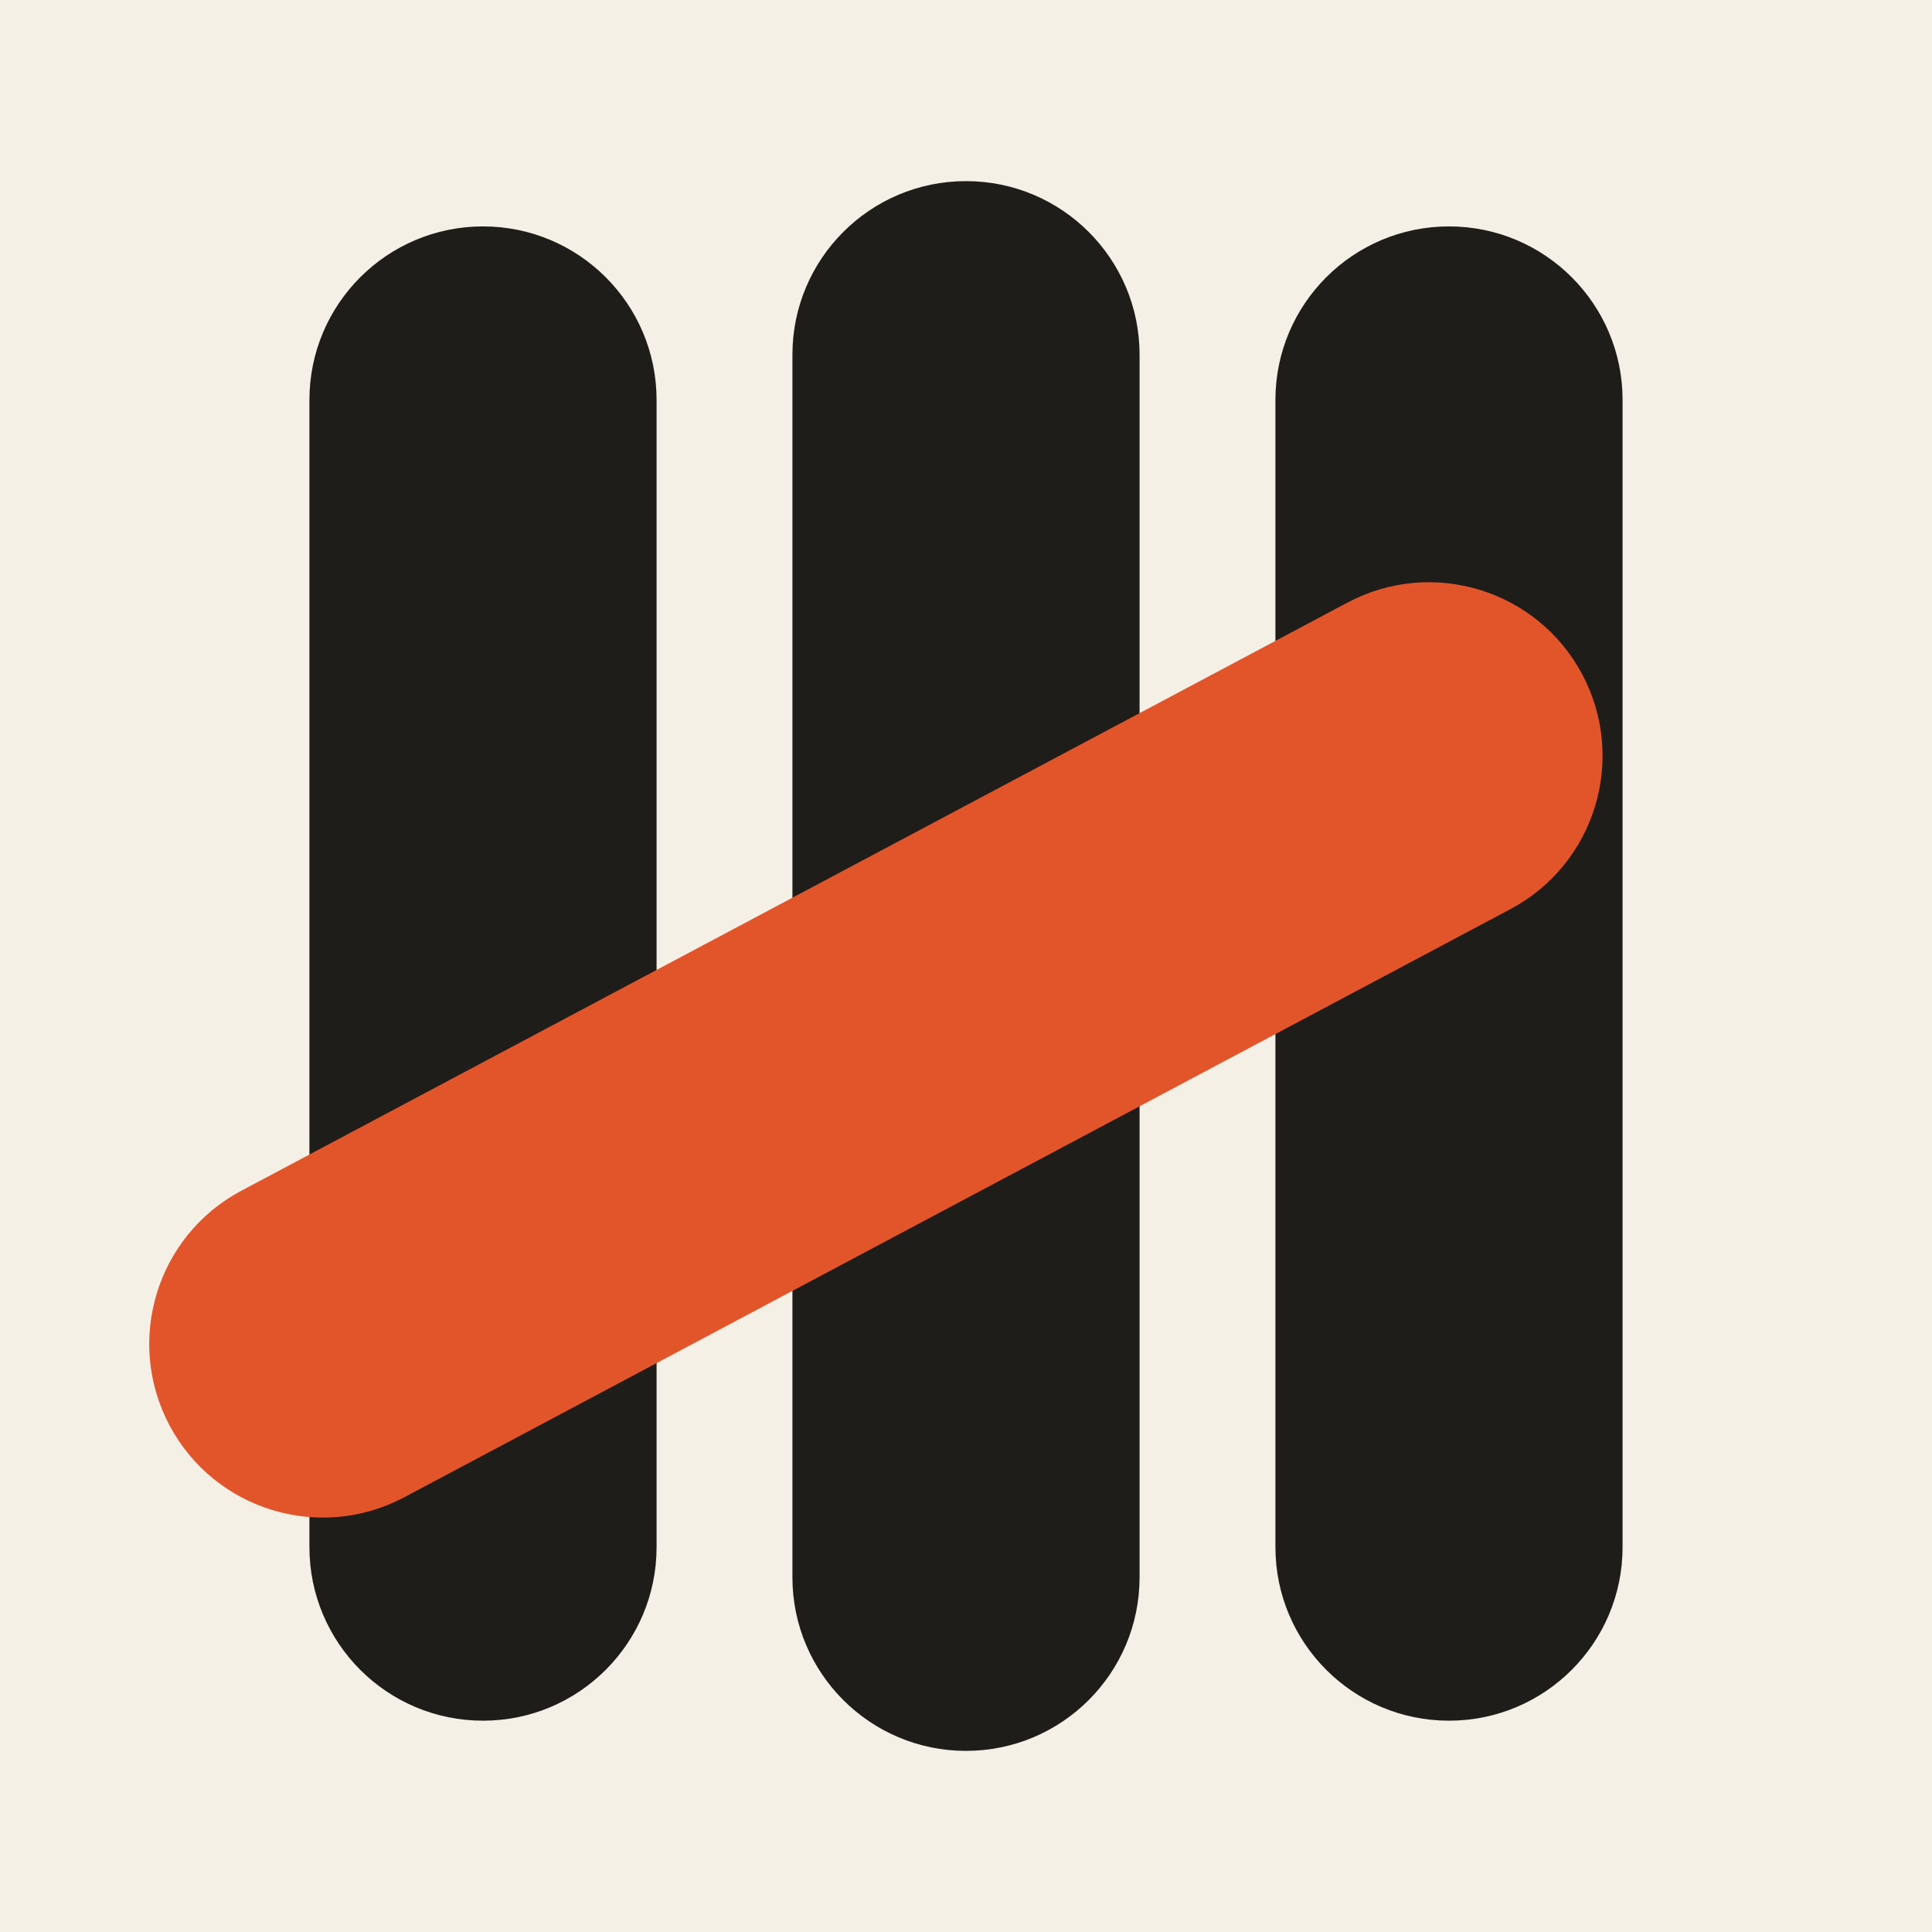
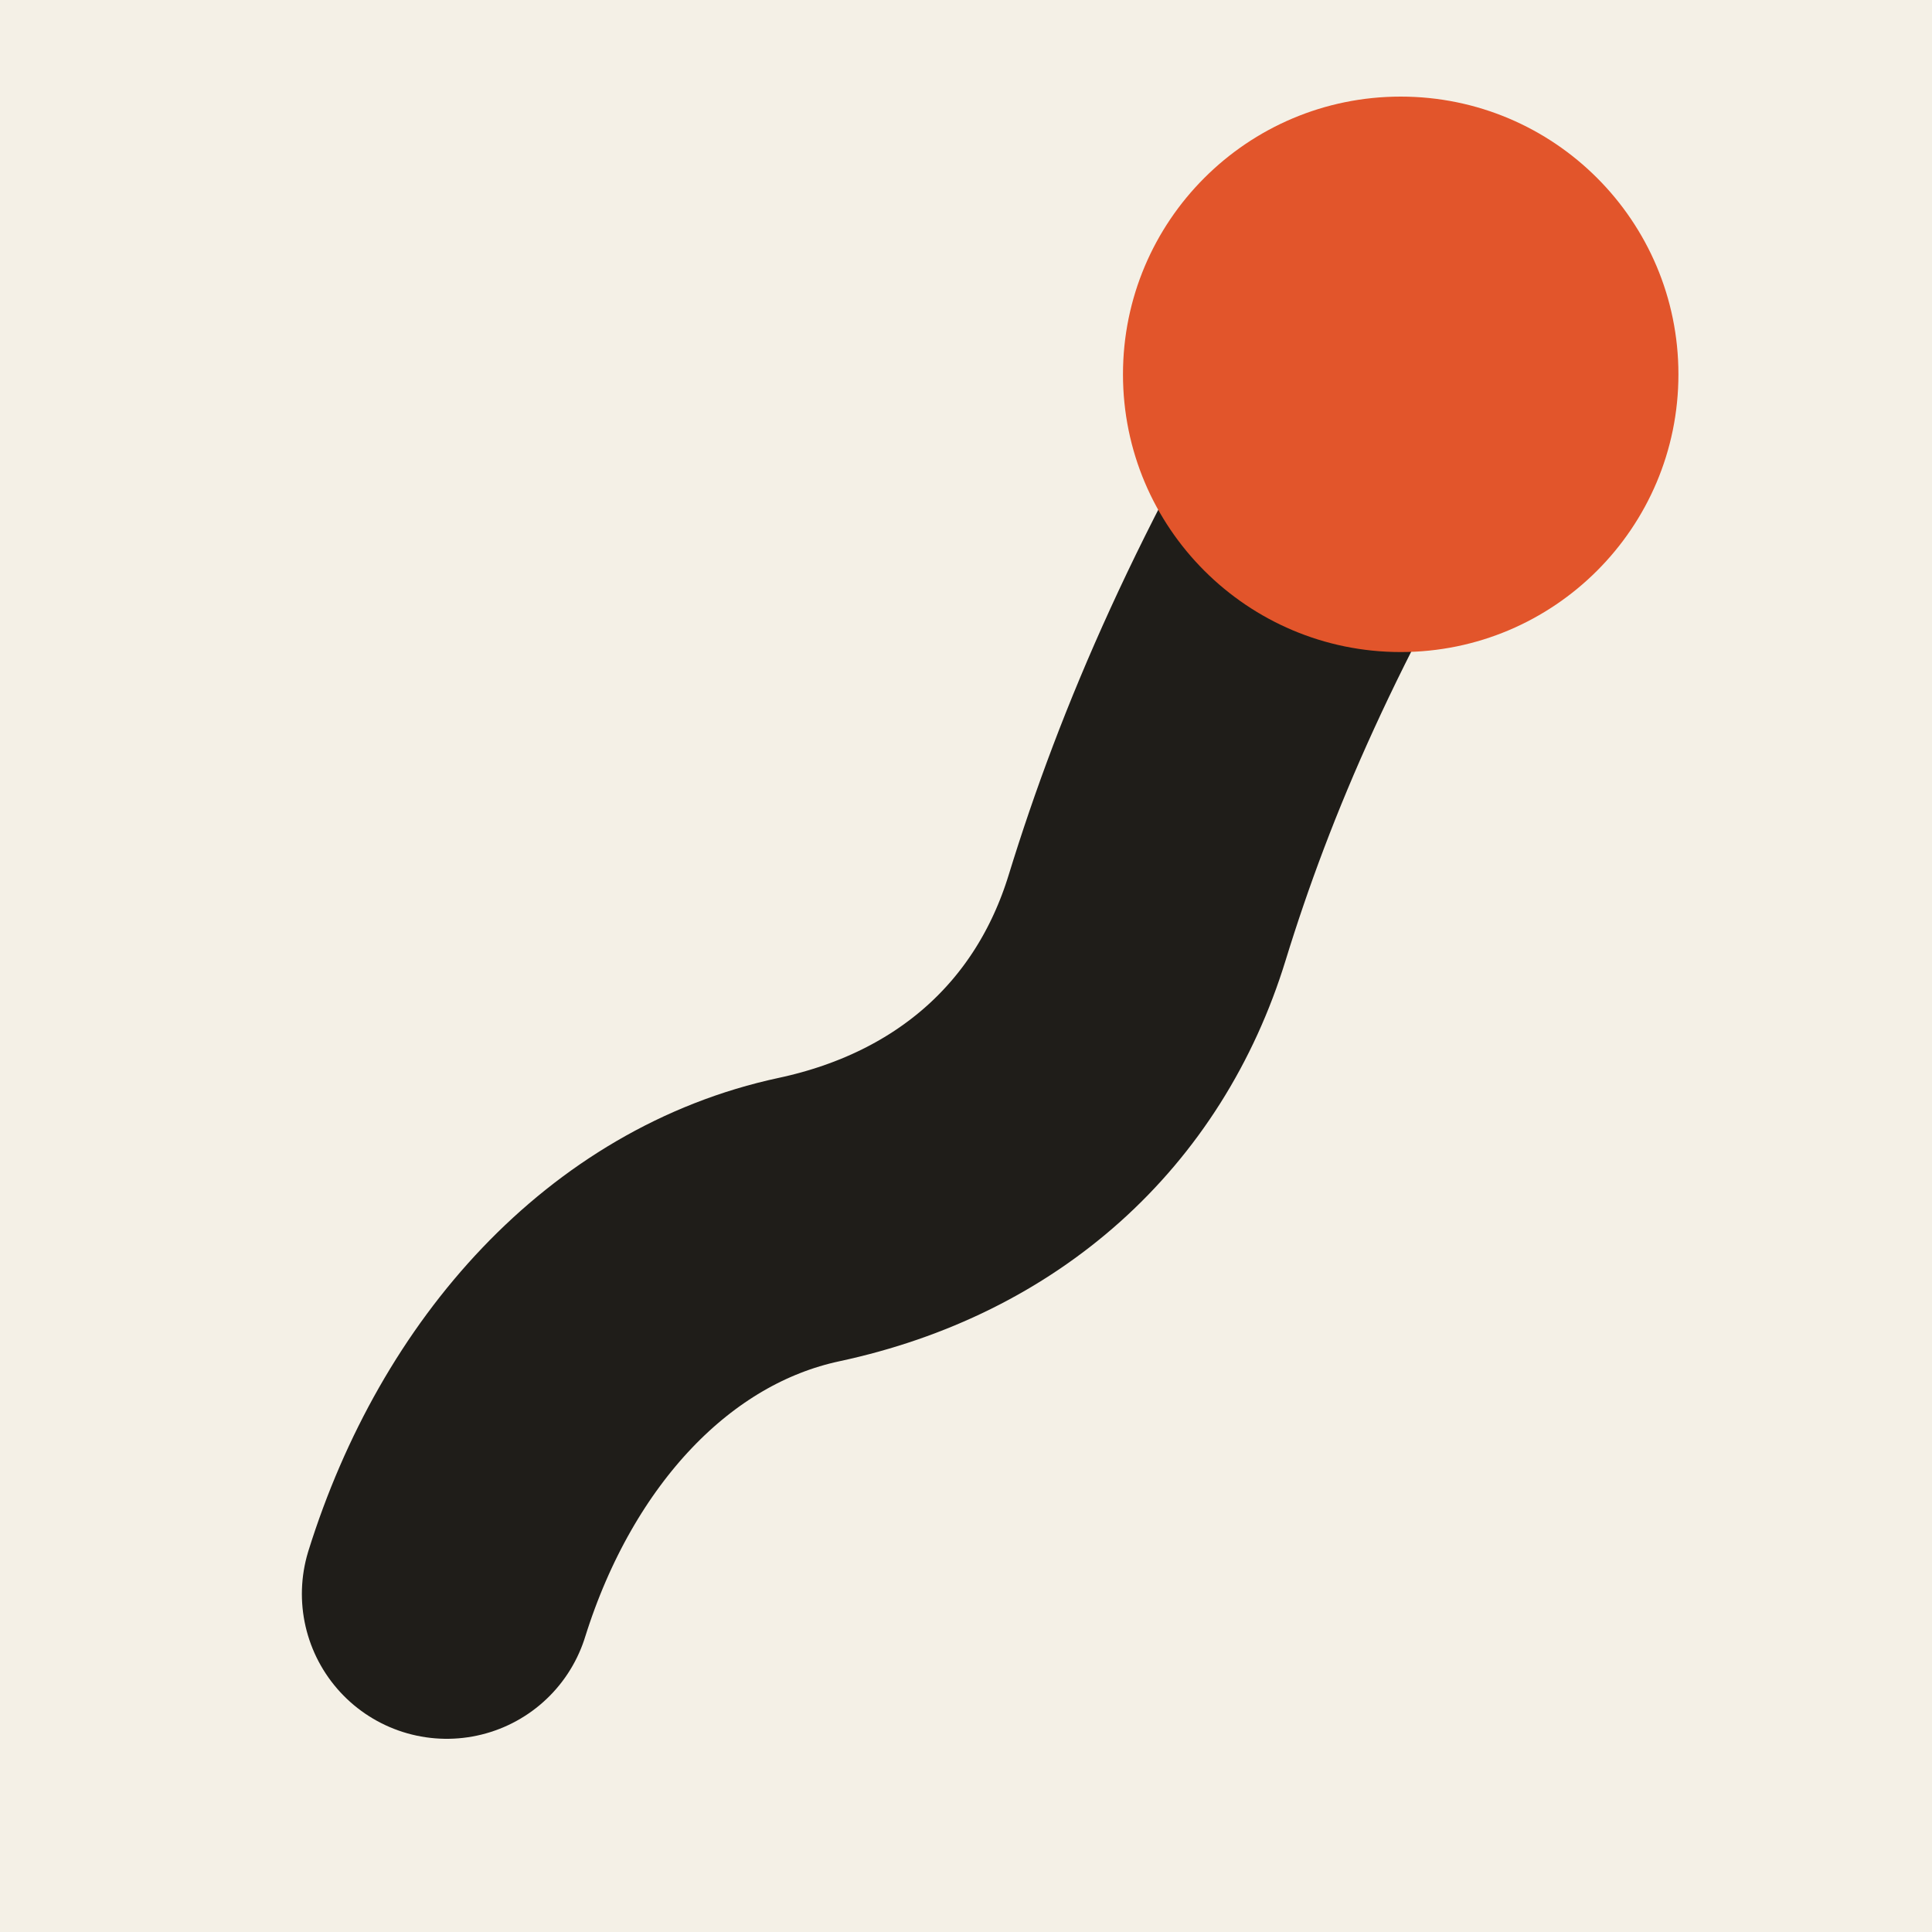
- <svg xmlns="http://www.w3.org/2000/svg" width="256" height="256" viewBox="0 0 256 256">
-   <rect width="256" height="256" fill="#F4F0E6" />
-   <rect x="41" y="30" width="46" height="198" rx="23" fill="#1F1D19" />
-   <rect x="105" y="24" width="46" height="208" rx="23" fill="#1F1D19" />
-   <rect x="169" y="30" width="46" height="198" rx="23" fill="#1F1D19" />
-   <rect x="22" y="166" width="212" height="46" rx="23" fill="#E2552B" transform="rotate(-28 22 188)" />
+ <svg xmlns="http://www.w3.org/2000/svg" width="256" height="256" viewBox="0 0 16 16">
+   <rect width="16" height="16" fill="#F4F0E6" />
+   <path d="M3.7 13.2C4.2 11.6 5.3 10.4 6.7 10.1C8.1 9.8 9.1 8.9 9.5 7.6C9.9 6.3 10.5 4.9 11.6 3.1" stroke="#1F1D19" stroke-width="2.4" stroke-linecap="round" fill="none" />
+   <circle cx="11.6" cy="3.1" r="2.3" fill="#E2552B" />
</svg>
